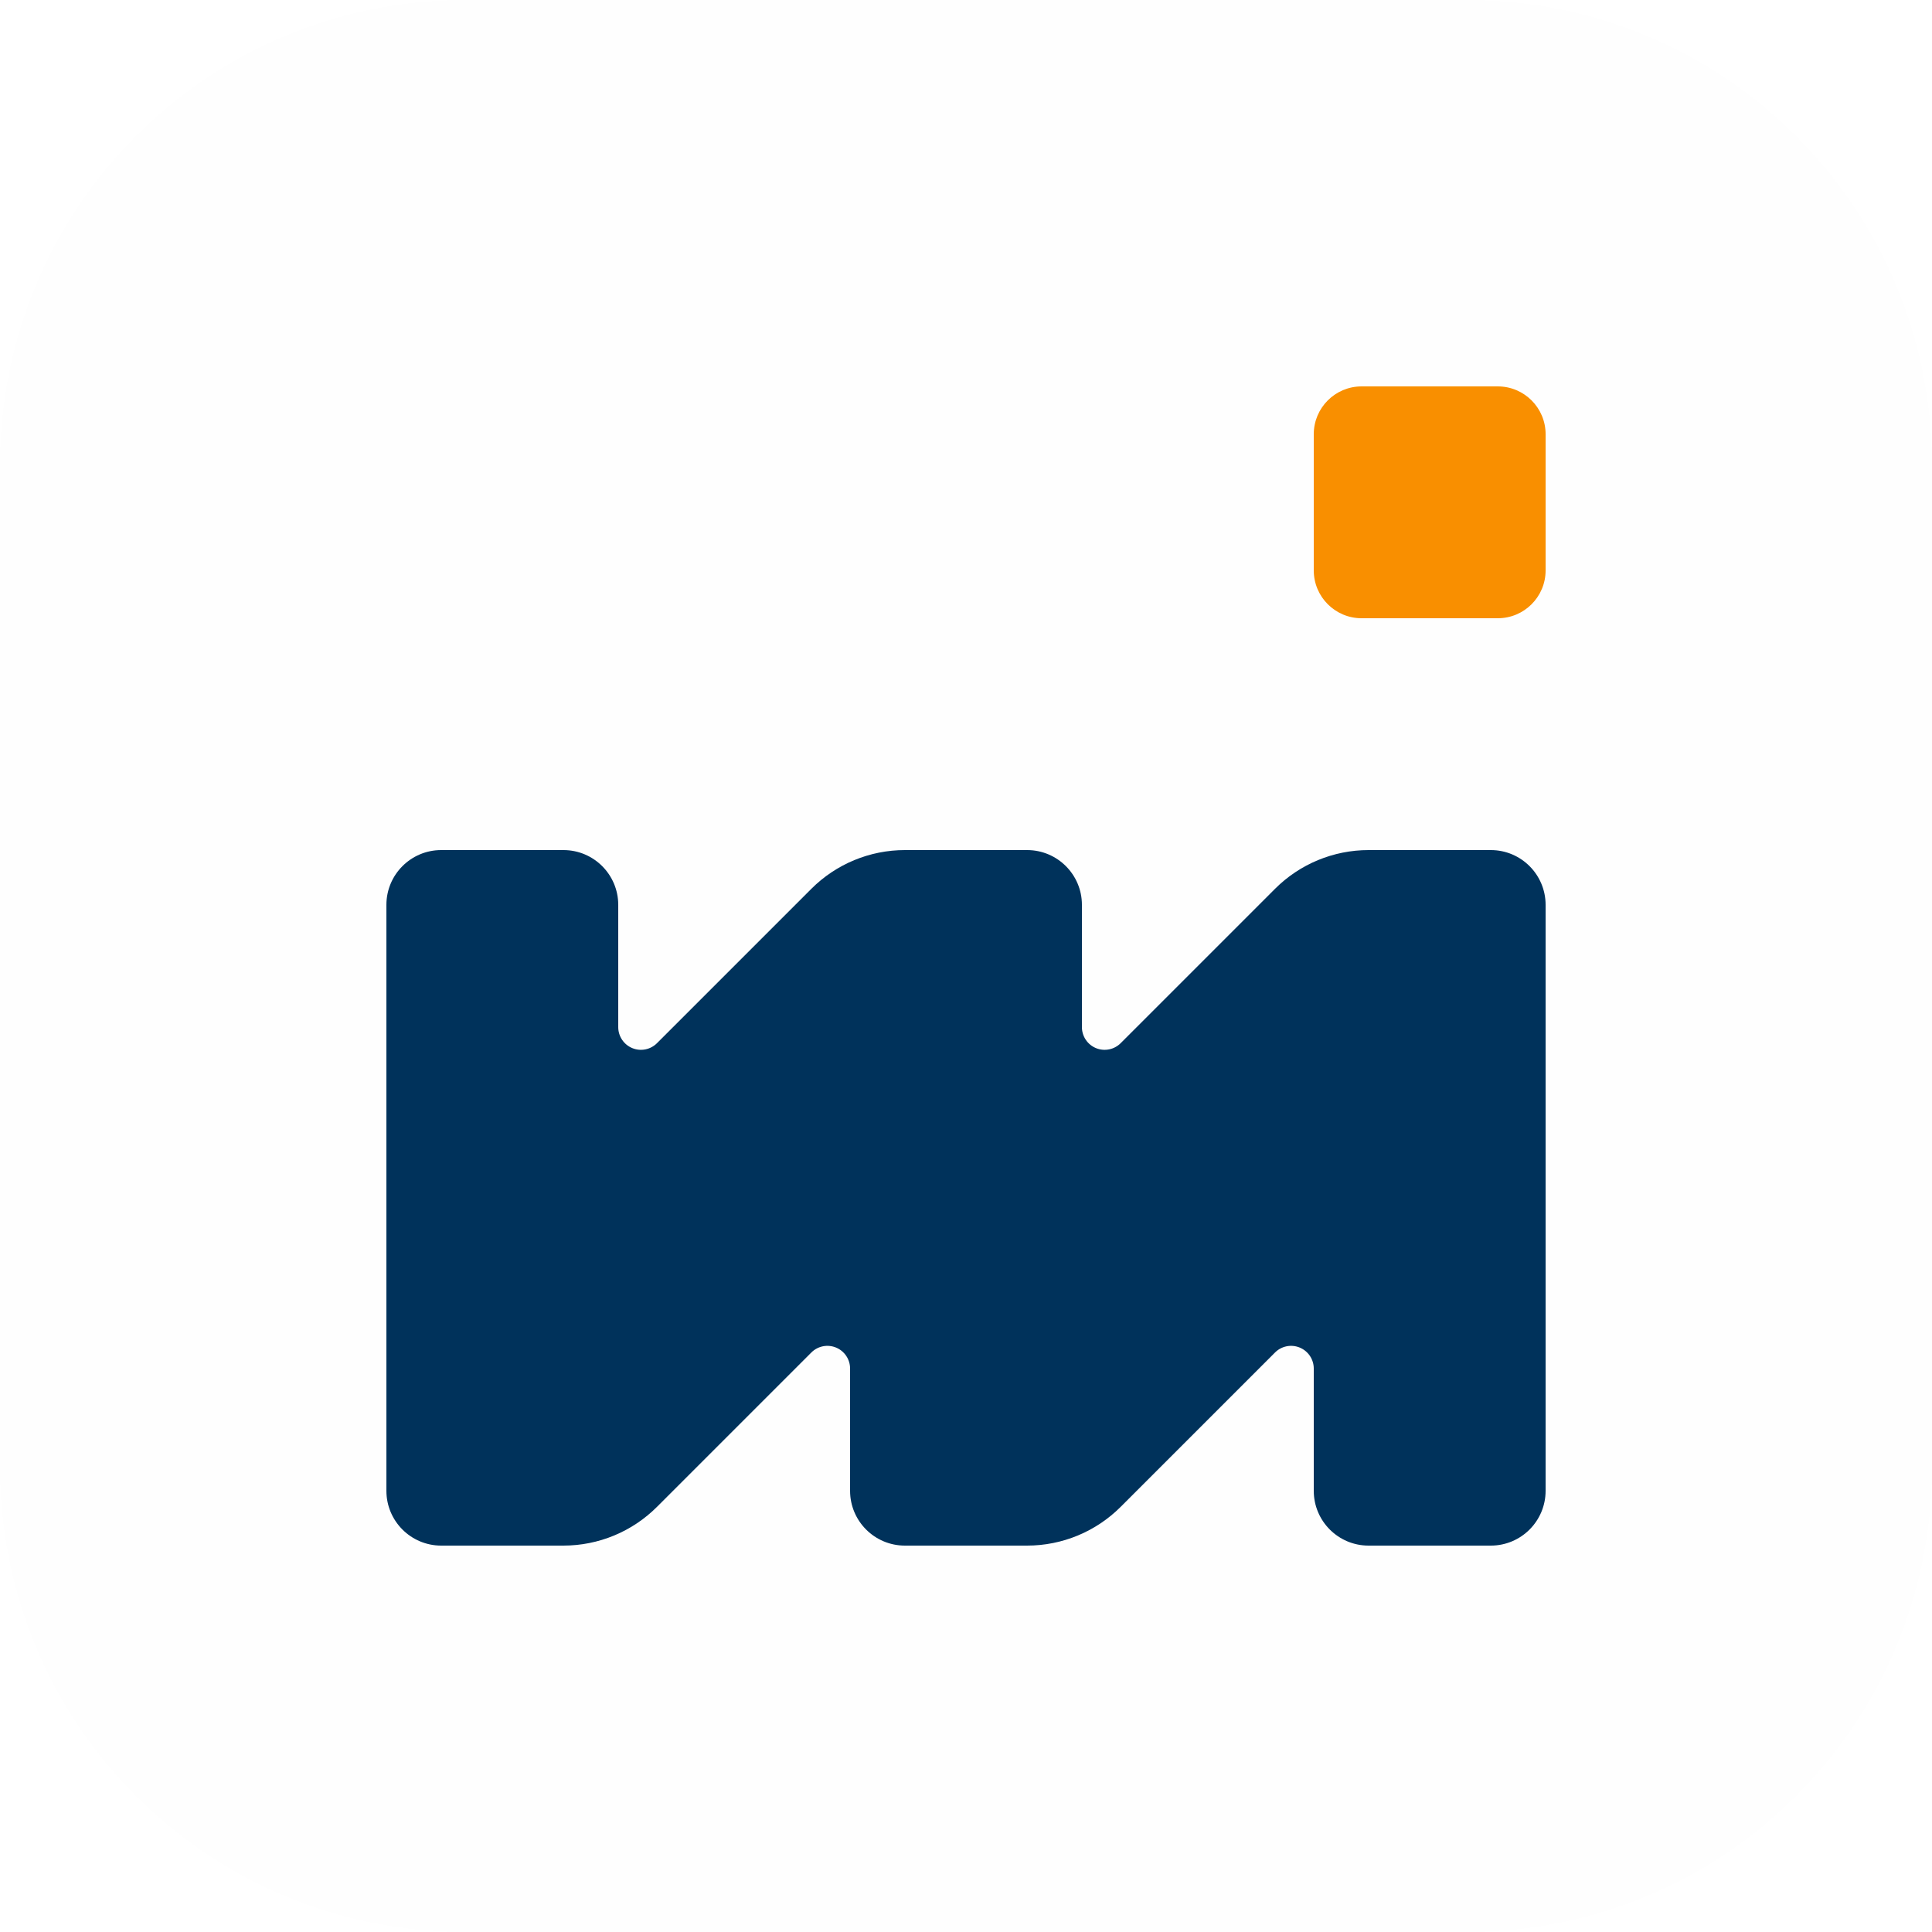
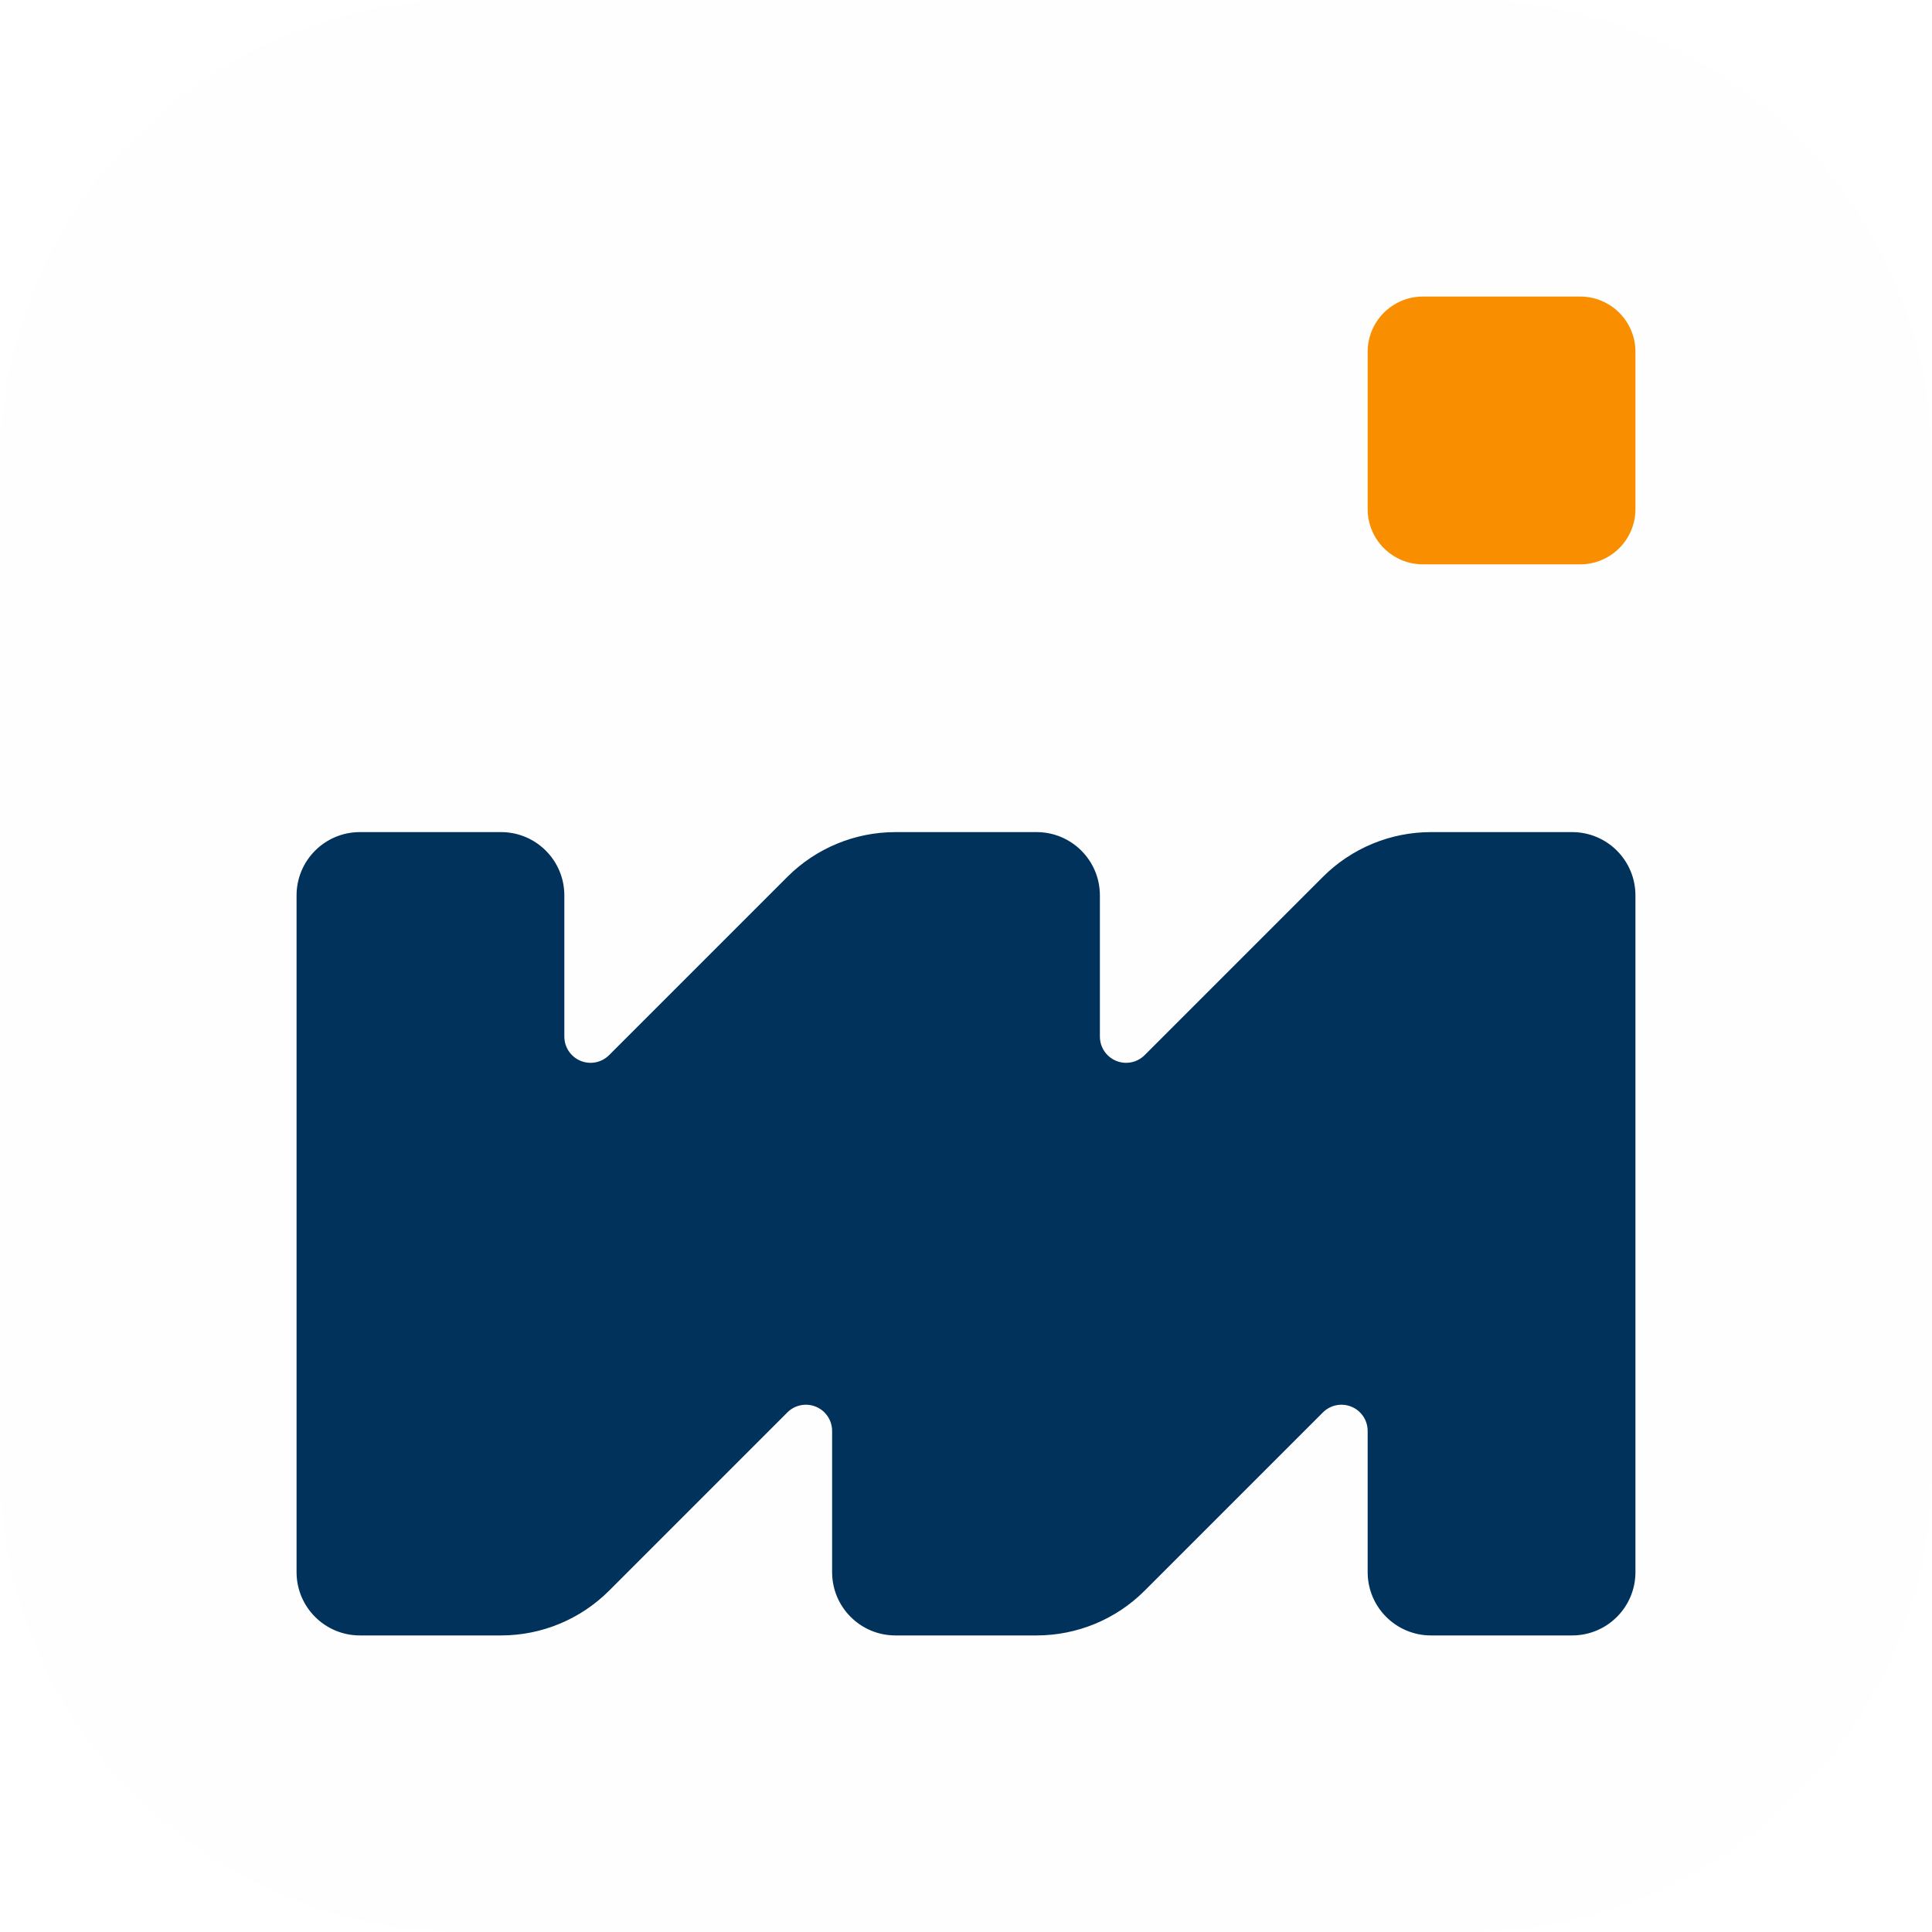
<svg xmlns="http://www.w3.org/2000/svg" width="396.875mm" height="396.875mm" viewBox="0 0 396.875 396.875" version="1.1" id="svg1">
  <defs id="defs1" />
  <g id="layer1" transform="translate(-4130.459,-649.8865)">
    <path id="rect3-6-1-5-8-9" style="fill:#fefefe;stroke-width:3.2;stroke-linecap:round;stroke-linejoin:round;stroke-miterlimit:2.9;paint-order:stroke fill markers" d="m 4226.043,649.886 h 205.708 c 52.953,0 95.584,42.63 95.584,95.584 v 205.708 c 0,52.953 -42.63,95.584 -95.584,95.584 h -205.708 c -52.953,0 -95.584,-42.63 -95.584,-95.584 V 745.47 c 0,-52.953 42.63,-95.584 95.584,-95.584 z" />
-     <path style="fill:#00325b;fill-opacity:1;stroke-width:3.2;stroke-linecap:round;stroke-linejoin:round;stroke-miterlimit:2.9;paint-order:stroke fill markers" d="m 1505.633,423.534 v 25.113 47.625 47.625 a 11.256,11.256 45 0 0 11.256,11.256 h 25.113 a 27.174,27.174 157.5 0 0 19.215,-7.959 l 31.707,-31.707 a 4.662,4.662 22.5 0 1 7.959,3.297 v 25.113 a 11.256,11.256 45 0 0 11.256,11.256 h 25.113 a 27.174,27.174 157.5 0 0 19.215,-7.959 l 31.707,-31.707 a 4.662,4.662 22.5 0 1 7.959,3.297 v 25.113 a 11.256,11.256 45 0 0 11.256,11.256 h 25.113 a 11.256,11.256 135 0 0 11.256,-11.256 v -25.113 -47.625 -47.625 a 11.256,11.256 45 0 0 -11.256,-11.256 h -25.113 a 27.174,27.174 157.5 0 0 -19.215,7.959 l -31.707,31.707 a 4.662,4.662 22.5 0 1 -7.959,-3.297 v -25.113 a 11.256,11.256 45 0 0 -11.256,-11.256 h -25.113 a 27.174,27.174 157.5 0 0 -19.215,7.959 l -31.707,31.707 a 4.662,4.662 22.5 0 1 -7.959,-3.297 v -25.113 a 11.256,11.256 45 0 0 -11.256,-11.256 h -25.113 a 11.256,11.256 135 0 0 -11.256,11.256 z" id="path6-8-1-8-59" transform="translate(2704.202,412.2332)" />
-     <path style="fill:#f98f00;fill-opacity:1;stroke-width:3.2;stroke-linecap:round;stroke-linejoin:round;stroke-miterlimit:2.9;paint-order:stroke fill markers" d="m 1696.133,326.855 v 27.972 a 9.827,9.827 45 0 0 9.827,9.827 h 27.972 a 9.827,9.827 135 0 0 9.827,-9.827 v -27.972 a 9.827,9.827 45 0 0 -9.827,-9.827 h -27.972 a 9.827,9.827 135 0 0 -9.827,9.827 z" id="rect2-6-41-0-5-0-1" transform="translate(2704.202,412.2332)" />
+     <g id="g13" transform="matrix(1.155,0,0,1.155,-670.9791,-131.4902)" style="stroke-width:0.866">
+       <path style="fill:#00325b;fill-opacity:1;stroke-width:2.771;stroke-linecap:round;stroke-linejoin:round;stroke-miterlimit:2.9;paint-order:stroke fill markers" d="m 4209.835,835.767 v 25.113 47.625 47.625 a 11.256,11.256 0 0 0 11.256,11.256 h 25.113 a 27.174,27.174 0 0 0 19.215,-7.959 l 31.707,-31.707 a 4.662,4.662 0 0 1 7.959,3.297 v 25.113 a 11.256,11.256 0 0 0 11.256,11.256 h 25.113 a 27.174,27.174 0 0 0 19.215,-7.959 l 31.707,-31.707 a 4.662,4.662 0 0 1 7.959,3.297 v 25.113 a 11.256,11.256 0 0 0 11.256,11.256 h 25.113 a 11.256,11.256 0 0 0 11.256,-11.256 v -25.113 -47.625 -47.625 a 11.256,11.256 0 0 0 -11.256,-11.256 h -25.113 a 27.174,27.174 0 0 0 -19.215,7.959 l -31.707,31.707 a 4.662,4.662 0 0 1 -7.959,-3.297 v -25.113 a 11.256,11.256 0 0 0 -11.256,-11.256 h -25.113 a 27.174,27.174 0 0 0 -19.215,7.959 l -31.707,31.707 a 4.662,4.662 0 0 1 -7.959,-3.297 v -25.113 a 11.256,11.256 0 0 0 -11.256,-11.256 h -25.113 a 11.256,11.256 0 0 0 -11.256,11.256 z" id="path6-8-1-8-59" />
+       <path style="fill:#f98f00;fill-opacity:1;stroke-width:2.771;stroke-linecap:round;stroke-linejoin:round;stroke-miterlimit:2.9;paint-order:stroke fill markers" d="m 4400.335,739.088 v 27.972 a 9.827,9.827 0 0 0 9.827,9.827 h 27.972 a 9.827,9.827 0 0 0 9.827,-9.827 v -27.972 a 9.827,9.827 0 0 0 -9.827,-9.827 h -27.972 a 9.827,9.827 0 0 0 -9.827,9.827 z" id="rect2-6-41-0-5-0-1" />
+     </g>
  </g>
</svg>
